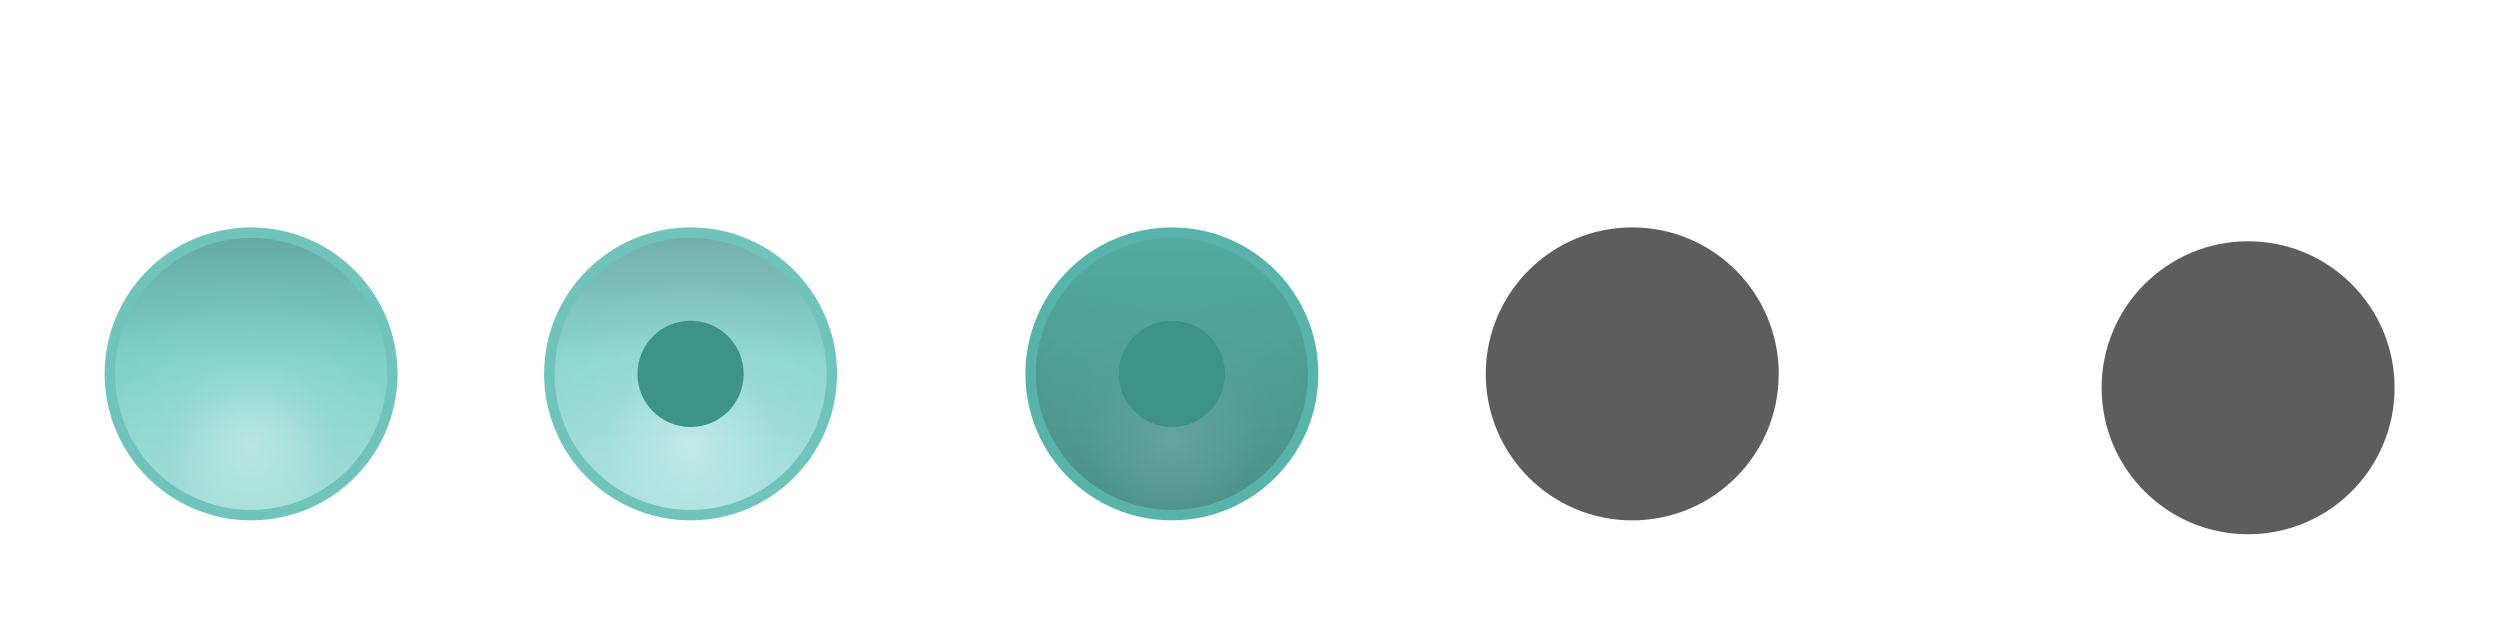
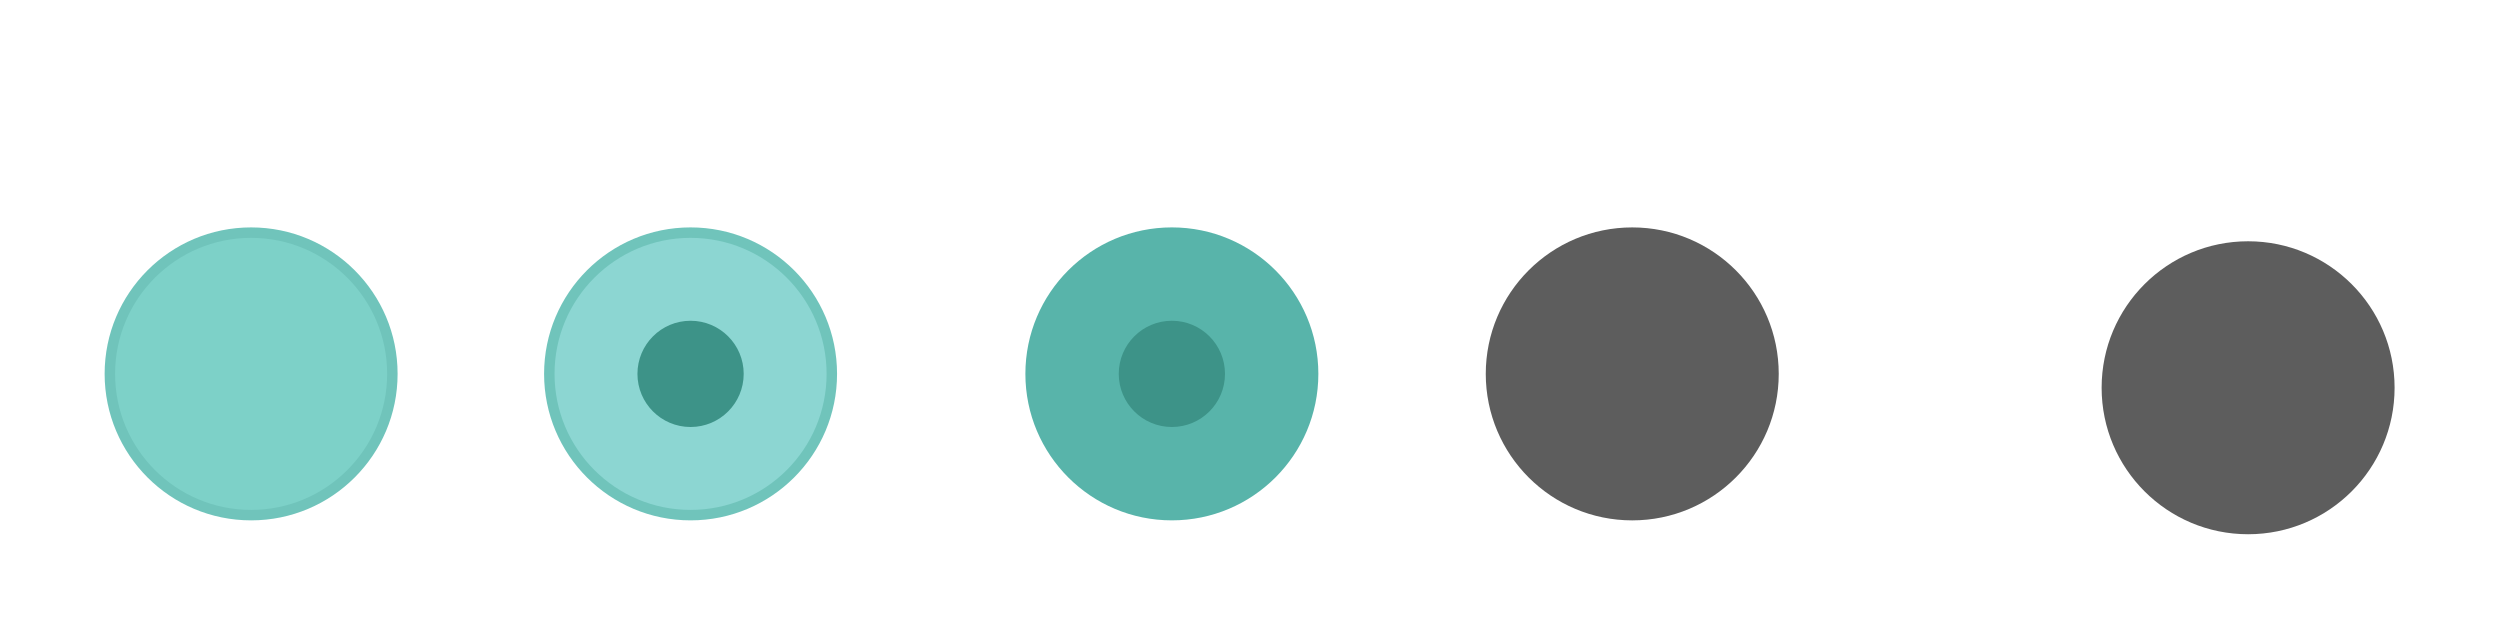
<svg xmlns="http://www.w3.org/2000/svg" xmlns:xlink="http://www.w3.org/1999/xlink" width="119.467" height="29.867" id="svg4428" version="1.1">
-   <defs id="xmt-gloss">
-     <linearGradient id="xmtg-58b4aa" x1="0" y1="0" x2="0" y2="1">
-       <stop offset="0" stop-color="#7dc4bd" />
-       <stop offset="0.55" stop-color="#58b4aa" />
-       <stop offset="1" stop-color="#48948b" />
-     </linearGradient>
-     <linearGradient id="xmtp-58b4aa" x1="0" y1="0" x2="0" y2="1">
-       <stop offset="0" stop-color="#458c85" />
-       <stop offset="1" stop-color="#54aba2" />
-     </linearGradient>
-     <linearGradient id="xmtg-7dd1c8" x1="0" y1="0" x2="0" y2="1">
-       <stop offset="0" stop-color="#9adbd4" />
-       <stop offset="0.55" stop-color="#7dd1c8" />
-       <stop offset="1" stop-color="#66aba4" />
-     </linearGradient>
-     <linearGradient id="xmtp-7dd1c8" x1="0" y1="0" x2="0" y2="1">
-       <stop offset="0" stop-color="#62a39c" />
-       <stop offset="1" stop-color="#77c7be" />
-     </linearGradient>
-     <linearGradient id="xmtg-8cd6d2" x1="0" y1="0" x2="0" y2="1">
-       <stop offset="0" stop-color="#a5dfdc" />
-       <stop offset="0.55" stop-color="#8cd6d2" />
-       <stop offset="1" stop-color="#73afac" />
-     </linearGradient>
-     <linearGradient id="xmtp-8cd6d2" x1="0" y1="0" x2="0" y2="1">
-       <stop offset="0" stop-color="#6da7a4" />
-       <stop offset="1" stop-color="#85cbc8" />
-     </linearGradient>
-     <radialGradient id="xmtgloss" cx="0.5" cy="0.24" r="0.62">
-       <stop offset="0" stop-color="#ffffff" stop-opacity="0.45" />
-       <stop offset="0.5" stop-color="#ffffff" stop-opacity="0.1" />
-       <stop offset="1" stop-color="#ffffff" stop-opacity="0" />
-     </radialGradient>
-   </defs>
  <defs id="defs4430">
    <linearGradient id="linearGradient3913">
      <stop style="stop-color:#ffffff;stop-opacity:1;" offset="0" id="stop3915" />
      <stop id="stop3921" offset="0.5" style="stop-color:#ffffff;stop-opacity:0.498;" />
      <stop style="stop-color:#ffffff;stop-opacity:0;" offset="1" id="stop3917" />
    </linearGradient>
    <linearGradient id="linearGradient3868">
      <stop style="stop-color:#5a5a5a;stop-opacity:1;" offset="0" id="stop3870" />
      <stop style="stop-color:#646464;stop-opacity:1;" offset="1" id="stop3872" />
    </linearGradient>
    <linearGradient id="linearGradient3813">
      <stop style="stop-color:#666666;stop-opacity:1;" offset="0" id="stop3815" />
      <stop style="stop-color:#636363;stop-opacity:1;" offset="1" id="stop3817" />
    </linearGradient>
    <linearGradient id="linearGradient3787">
      <stop style="stop-color:#e5e5df;stop-opacity:1;" offset="0" id="stop3789" />
      <stop style="stop-color:#dadad4;stop-opacity:1;" offset="1" id="stop3791" />
    </linearGradient>
    <linearGradient id="linearGradient3806-3-5-6">
      <stop style="stop-color:#303030;stop-opacity:1;" offset="0" id="stop3808-6-9-1" />
      <stop style="stop-color:#232323;stop-opacity:1;" offset="1" id="stop3810-4-6-3" />
    </linearGradient>
    <linearGradient xlink:href="#linearGradient3787" id="linearGradient3793" x1="40" y1="1044.362" x2="40" y2="1032.362" gradientUnits="userSpaceOnUse" />
    <linearGradient xlink:href="#linearGradient3787" id="linearGradient3828" gradientUnits="userSpaceOnUse" x1="40" y1="1044.362" x2="40" y2="1032.362" gradientTransform="matrix(1.166667,0,0,1.076923,-6.5,-80.33555)" />
    <linearGradient xlink:href="#linearGradient3787-8" id="linearGradient3835" gradientUnits="userSpaceOnUse" gradientTransform="matrix(1.166667,0,0,1.076923,-35.5,-1105.698)" x1="40" y1="1044.362" x2="40" y2="1032.362" />
    <linearGradient xlink:href="#linearGradient3787-8" id="linearGradient3835-4" gradientUnits="userSpaceOnUse" gradientTransform="matrix(1.166667,0,0,1.076923,-35.5,-1105.698)" x1="40" y1="1044.362" x2="40" y2="1032.362" />
    <linearGradient id="linearGradient3787-8">
      <stop style="stop-color:#f5f5ee;stop-opacity:1;" offset="0" id="stop3789-2" />
      <stop style="stop-color:#e6e6df;stop-opacity:1;" offset="1" id="stop3791-6" />
    </linearGradient>
    <linearGradient xlink:href="#linearGradient3787-8" id="linearGradient3835-3" gradientUnits="userSpaceOnUse" gradientTransform="matrix(1.166667,0,0,1.076923,-35.5,-1105.698)" x1="40" y1="1044.362" x2="40" y2="1032.362" />
    <linearGradient id="linearGradient3787-7">
      <stop style="stop-color:#f5f5ee;stop-opacity:1;" offset="0" id="stop3789-3" />
      <stop style="stop-color:#e6e6e0;stop-opacity:1;" offset="1" id="stop3791-3" />
    </linearGradient>
    <linearGradient xlink:href="#linearGradient3787" id="linearGradient3807" x1="11" y1="15.75" x2="11" y2="8.25" gradientUnits="userSpaceOnUse" />
    <linearGradient xlink:href="#linearGradient3813" id="linearGradient3819" x1="29.5" y1="15.2" x2="29.5" y2="8.8" gradientUnits="userSpaceOnUse" />
    <linearGradient xlink:href="#linearGradient4231" id="linearGradient3807-1" x1="10" y1="7" x2="10" y2="15.889" gradientUnits="userSpaceOnUse" />
    <linearGradient id="linearGradient4231">
      <stop id="stop4233" offset="0" style="stop-color:#e7e7e1;stop-opacity:1;" />
      <stop id="stop4239" offset="1" style="stop-color:#dadad3;stop-opacity:1;" />
    </linearGradient>
    <linearGradient xlink:href="#linearGradient4231-1" id="linearGradient3807-1-1" x1="10" y1="15.889" x2="10" y2="7" gradientUnits="userSpaceOnUse" />
    <linearGradient id="linearGradient4231-1">
      <stop id="stop4233-6" offset="0" style="stop-color:#e5e5de;stop-opacity:1;" />
      <stop id="stop4239-7" offset="1" style="stop-color:#dadad3;stop-opacity:1;" />
    </linearGradient>
    <linearGradient id="linearGradient4363">
      <stop style="stop-color:#979791;stop-opacity:1;" offset="0" id="stop4365" />
      <stop style="stop-color:#dadad4;stop-opacity:0;" offset="1" id="stop4367" />
    </linearGradient>
    <linearGradient id="linearGradient4363-7">
      <stop style="stop-color:#f5f5ef;stop-opacity:1;" offset="0" id="stop4365-9" />
      <stop style="stop-color:#dadad4;stop-opacity:0;" offset="1" id="stop4367-8" />
    </linearGradient>
    <linearGradient xlink:href="#linearGradient4231-7" id="linearGradient4361" gradientUnits="userSpaceOnUse" gradientTransform="matrix(1.1875,0,0,1,-41.25,0)" x1="248.632" y1="79" x2="248.632" y2="58" />
    <linearGradient id="linearGradient4231-7">
      <stop id="stop4233-4" offset="0" style="stop-color:#e6e6df;stop-opacity:1;" />
      <stop id="stop4239-8" offset="1" style="stop-color:#d1d1ca;stop-opacity:1;" />
    </linearGradient>
    <linearGradient xlink:href="#linearGradient4231-7" id="linearGradient3127" gradientUnits="userSpaceOnUse" gradientTransform="matrix(1.1875,0,0,1,-262.25,-55.99998)" x1="248.632" y1="79" x2="248.632" y2="58" />
    <linearGradient xlink:href="#linearGradient4231-7" id="linearGradient3154" gradientUnits="userSpaceOnUse" gradientTransform="matrix(1.1875,0,0,1,-262.25,-55.99998)" x1="248.632" y1="79" x2="248.632" y2="58" />
    <linearGradient xlink:href="#linearGradient4231-7" id="linearGradient3159" gradientUnits="userSpaceOnUse" gradientTransform="matrix(1.1875,0,0,1,-249.25,-54.99998)" x1="248.632" y1="79" x2="248.632" y2="58" />
    <linearGradient xlink:href="#linearGradient4231-7-9" id="linearGradient3159-0" gradientUnits="userSpaceOnUse" gradientTransform="matrix(1.1875,0,0,1,-262.25,-55.99998)" x1="248.632" y1="79" x2="248.632" y2="58" />
    <linearGradient id="linearGradient4231-7-9">
      <stop id="stop4233-4-2" offset="0" style="stop-color:#e6e6df;stop-opacity:1;" />
      <stop id="stop4239-8-9" offset="1" style="stop-color:#d1d1ca;stop-opacity:1;" />
    </linearGradient>
    <linearGradient id="linearGradient4231-5">
      <stop id="stop4233-41" offset="0" style="stop-color:#e5e5de;stop-opacity:1;" />
      <stop id="stop4239-73" offset="1" style="stop-color:#dadad3;stop-opacity:1;" />
    </linearGradient>
    <linearGradient xlink:href="#linearGradient4231-7-7" id="linearGradient3159-1" gradientUnits="userSpaceOnUse" gradientTransform="matrix(1.1875,0,0,1,-262.25,-55.99998)" x1="248.632" y1="79" x2="248.632" y2="58" />
    <linearGradient id="linearGradient4231-7-7">
      <stop id="stop4233-4-7" offset="0" style="stop-color:#e6e6df;stop-opacity:1;" />
      <stop id="stop4239-8-2" offset="1" style="stop-color:#d1d1ca;stop-opacity:1;" />
    </linearGradient>
    <linearGradient xlink:href="#linearGradient4231-73" id="linearGradient3807-1-7" x1="10" y1="15.889" x2="10" y2="7" gradientUnits="userSpaceOnUse" />
    <linearGradient id="linearGradient4231-73">
      <stop id="stop4233-1" offset="0" style="stop-color:#e5e5de;stop-opacity:1;" />
      <stop id="stop4239-85" offset="1" style="stop-color:#dadad3;stop-opacity:1;" />
    </linearGradient>
  </defs>
  <g id="layer1" transform="translate(0,-1092.653)">
    <g id="4" transform="translate(86.4,-3.2)" />
    <g id="active-center" transform="matrix(0.01754682,0,0,-0.01754674,2.881474,1117.591)" style="stroke-width:1.261">
      <path id="path899" style="fill:#70c4bb;fill-opacity:1;fill-rule:evenodd;stroke:none;stroke-width:1.345;enable-background:new;opacity:0" d="m 519.669,-52.931 c 251.8,0 455.92,204.124 455.92,455.928 0,251.795 -204.12,455.92 -455.92,455.92 -251.799,0 -455.924,-204.125 -455.924,-455.92 0,-251.804 204.125,-455.928 455.924,-455.928" />
      <path d="m 519.669,4.057 c 220.326,0 398.932,178.61 398.932,398.939 0,220.321 -178.606,398.932 -398.932,398.932 -220.325,0 -398.935,-178.611 -398.935,-398.932 0,-220.33 178.61,-398.939 398.935,-398.939" style="fill:#70c4bb;fill-opacity:1;fill-rule:evenodd;stroke:none;stroke-width:1.345;enable-background:new" id="path14-3" />
-       <path d="m 519.667,32.559 c 204.586,0 370.438,165.849 370.438,370.438 0,204.581 -165.852,370.43 -370.438,370.43 -204.585,0 -370.437,-165.849 -370.437,-370.43 0,-204.588 165.853,-370.438 370.437,-370.438" style="fill:url(#xmtg-7dd1c8);fill-opacity:1;fill-rule:evenodd;stroke:none;stroke-width:1.345;enable-background:new" id="path16-6" />
-       <path d="m 519.667,32.559 c 204.586,0 370.438,165.849 370.438,370.438 0,204.581 -165.852,370.43 -370.438,370.43 -204.585,0 -370.437,-165.849 -370.437,-370.43 0,-204.588 165.853,-370.438 370.437,-370.438" style="fill:url(#xmtgloss);fill-opacity:0.9;stroke:none" id="xmt-gloss-active-center" />
+       <path d="m 519.667,32.559 c 204.586,0 370.438,165.849 370.438,370.438 0,204.581 -165.852,370.43 -370.438,370.43 -204.585,0 -370.437,-165.849 -370.437,-370.43 0,-204.588 165.853,-370.438 370.437,-370.438" style="fill:#7dd1c8;fill-opacity:1;fill-rule:evenodd;stroke:none;stroke-width:1.345;enable-background:new" id="path16-6" />
    </g>
    <g id="hover-center" transform="matrix(0.01754674,0,0,-0.01754674,24.89582,1118.601)" style="stroke-width:1.261">
      <path id="path901" style="opacity:0;fill:#8cd6d2;fill-opacity:1;fill-rule:evenodd;stroke:none;stroke-width:1.345;enable-background:new" d="m 461.865,4.637 c 251.802,0 455.923,204.125 455.923,455.929 0,251.795 -204.121,455.921 -455.923,455.921 -251.801,0 -455.927,-204.126 -455.927,-455.921 0,-251.805 204.126,-455.929 455.927,-455.929" />
      <path d="m 461.864,61.63 c 220.326,0 398.931,178.608 398.931,398.936 0,220.32 -178.605,398.929 -398.931,398.929 -220.324,0 -398.934,-178.609 -398.934,-398.929 0,-220.328 178.61,-398.936 398.934,-398.936" style="fill:#70c4bb;fill-opacity:1;fill-rule:evenodd;stroke:none;stroke-width:1.345;enable-background:new" id="path14-3-7" />
-       <path d="m 461.863,90.129 c 204.587,0 370.439,165.849 370.439,370.437 0,204.581 -165.853,370.43 -370.439,370.43 -204.586,0 -370.439,-165.849 -370.439,-370.43 0,-204.588 165.854,-370.437 370.439,-370.437" style="fill:url(#xmtg-8cd6d2);fill-opacity:1;fill-rule:evenodd;stroke:none;stroke-width:1.345;enable-background:new" id="path16-5" />
-       <path d="m 461.863,90.129 c 204.587,0 370.439,165.849 370.439,370.437 0,204.581 -165.853,370.43 -370.439,370.43 -204.586,0 -370.439,-165.849 -370.439,-370.43 0,-204.588 165.854,-370.437 370.439,-370.437" style="fill:url(#xmtgloss);fill-opacity:0.9;stroke:none" id="xmt-gloss-hover-center" />
+       <path d="m 461.863,90.129 c 204.587,0 370.439,165.849 370.439,370.437 0,204.581 -165.853,370.43 -370.439,370.43 -204.586,0 -370.439,-165.849 -370.439,-370.43 0,-204.588 165.854,-370.437 370.439,-370.437" style="fill:#8cd6d2;fill-opacity:1;fill-rule:evenodd;stroke:none;stroke-width:1.345;enable-background:new" id="path16-5" />
      <ellipse cy="-460.562" cx="461.863" id="path4179" style="opacity:1;fill:#3d9388;fill-opacity:1;stroke:none;stroke-width:121.58;stroke-miterlimit:4;stroke-dasharray:none;stroke-opacity:1;enable-background:new" rx="144.677" ry="144.677" transform="scale(1,-1)" />
    </g>
    <g id="pressed-center" transform="matrix(0.01754674,0,0,-0.01754682,47.89582,1118.7)" style="stroke-width:1.261">
      <path d="m 461.864,10.287 c 251.802,0 455.923,204.124 455.923,455.927 0,251.794 -204.122,455.919 -455.923,455.919 -251.801,0 -455.927,-204.125 -455.927,-455.919 0,-251.804 204.126,-455.927 455.927,-455.927" style="fill:#58b4aa;fill-opacity:1;fill-rule:evenodd;stroke:none;stroke-width:1.345;opacity:0" id="path903" />
      <path id="path14-2" style="fill:#58b4aa;fill-opacity:1;fill-rule:evenodd;stroke:none;stroke-width:1.345" d="m 461.864,67.278 c 220.326,0 398.933,178.608 398.933,398.936 0,220.32 -178.606,398.929 -398.933,398.929 -220.326,0 -398.936,-178.609 -398.936,-398.929 0,-220.328 178.611,-398.936 398.936,-398.936" />
-       <path id="path16-9" style="fill:url(#xmtp-58b4aa);fill-opacity:1;fill-rule:evenodd;stroke:none;stroke-width:1.345" d="m 461.863,95.779 c 204.587,0 370.439,165.848 370.439,370.436 0,204.58 -165.853,370.428 -370.439,370.428 -204.586,0 -370.439,-165.848 -370.439,-370.428 0,-204.587 165.854,-370.436 370.439,-370.436" />
-       <path id="xmt-gloss-pressed-center" style="fill:url(#xmtgloss);fill-opacity:0.35;stroke:none" d="m 461.863,95.779 c 204.587,0 370.439,165.848 370.439,370.436 0,204.58 -165.853,370.428 -370.439,370.428 -204.586,0 -370.439,-165.848 -370.439,-370.428 0,-204.587 165.854,-370.436 370.439,-370.436" />
+       <path id="path16-9" style="fill:#58b4aa;fill-opacity:1;fill-rule:evenodd;stroke:none;stroke-width:1.345" d="m 461.863,95.779 c 204.587,0 370.439,165.848 370.439,370.436 0,204.58 -165.853,370.428 -370.439,370.428 -204.586,0 -370.439,-165.848 -370.439,-370.428 0,-204.587 165.854,-370.436 370.439,-370.436" />
      <ellipse transform="scale(1,-1)" ry="144.676" rx="144.677" style="opacity:1;fill:#3d9388;fill-opacity:1;stroke:none;stroke-width:121.58;stroke-miterlimit:4;stroke-dasharray:none;stroke-opacity:1;enable-background:new" id="path4179-6" cx="461.863" cy="-466.21" />
    </g>
    <g transform="translate(-223,1371.158)" style="display:inline" id="inactive-center">
      <rect ry="1.6930764e-05" y="-268.638" x="293" height="16" width="16" id="rect1561-02-6" style="opacity:0;fill:#000000;fill-opacity:1;stroke:none;stroke-width:0.474;stroke-linejoin:miter;stroke-miterlimit:4;stroke-dasharray:none;stroke-opacity:1;paint-order:markers stroke fill" />
      <g transform="translate(294,-267.6378)" id="titlebutton-close-backdrop-1-3-4" style="enable-background:new">
        <g transform="translate(-5,-1033.362)" id="g6-97-7-3">
          <path style="fill:#5d5d5d;fill-opacity:1;fill-rule:evenodd;stroke:none" d="m 12,1047.362 c 3.866,0 7,-3.134 7,-7 0,-3.866 -3.134,-7 -7,-7 -3.866,0 -7,3.134 -7,7 0,3.866 3.134,7 7,7" id="path2-361-5-3" />
        </g>
      </g>
    </g>
    <use x="0" y="0" xlink:href="#inactive-center" id="deactivated-center" transform="translate(29.42976,0.6626)" width="100%" height="100%" />
  </g>
</svg>
